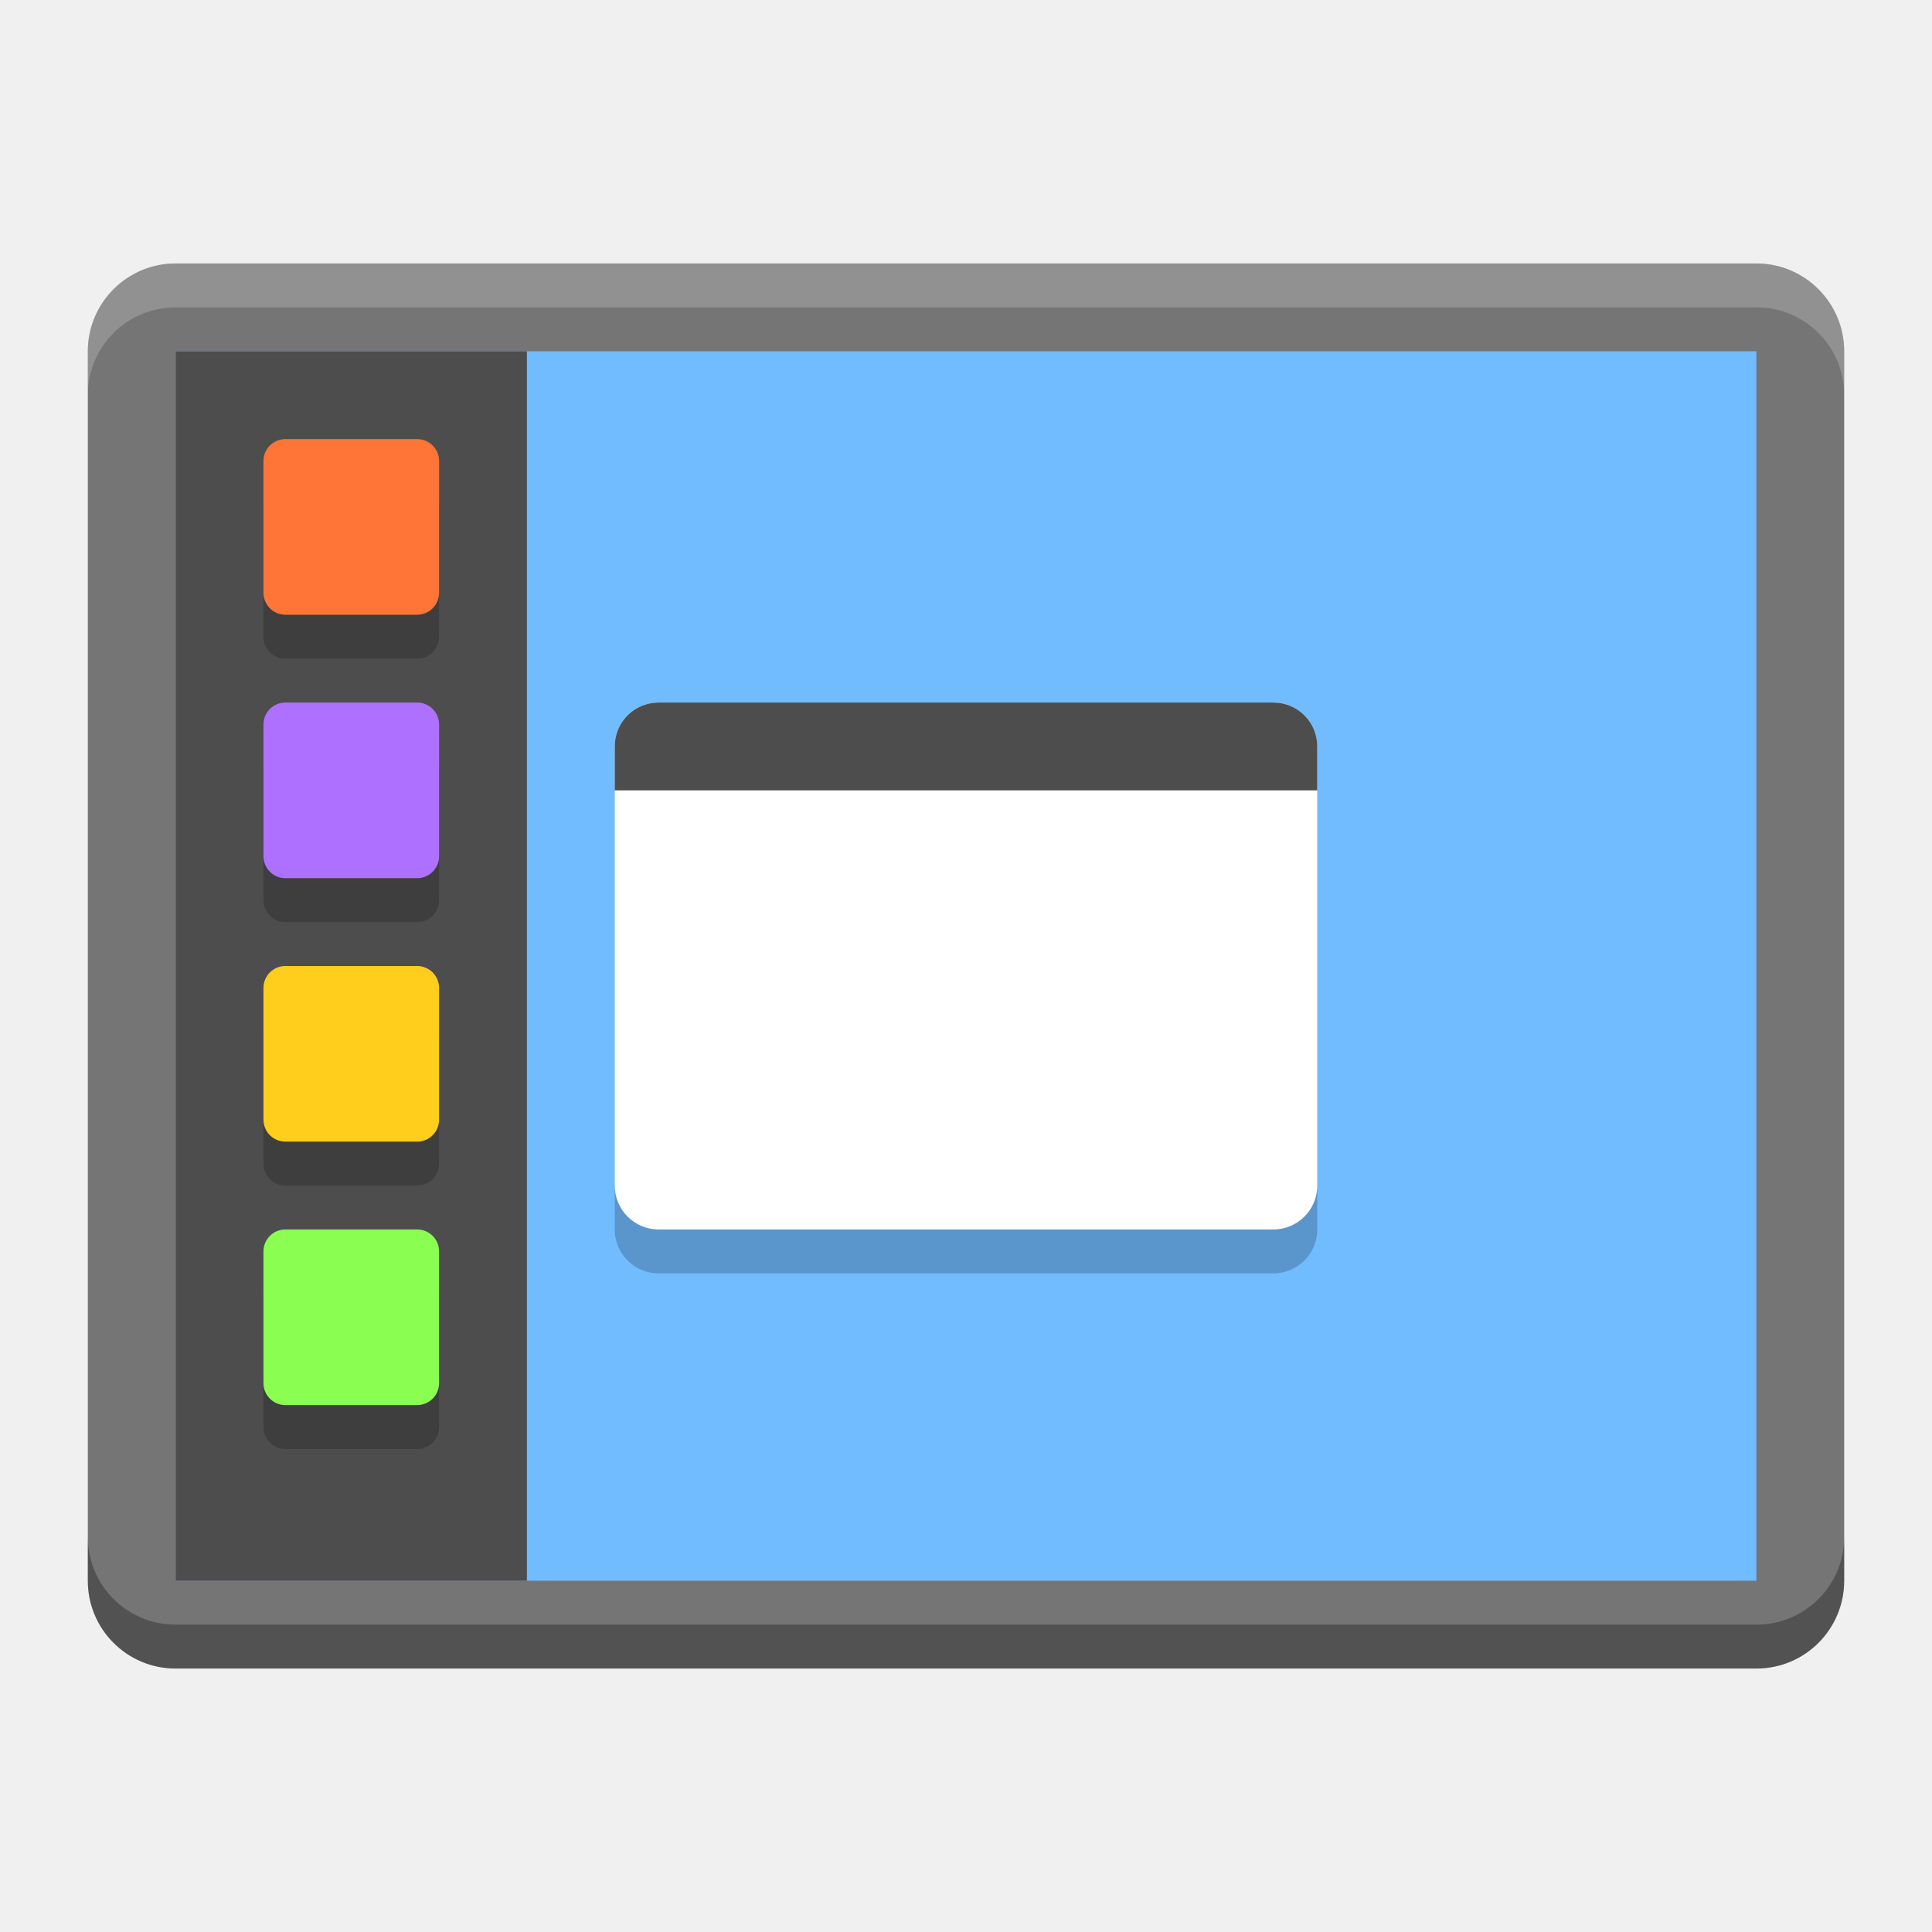
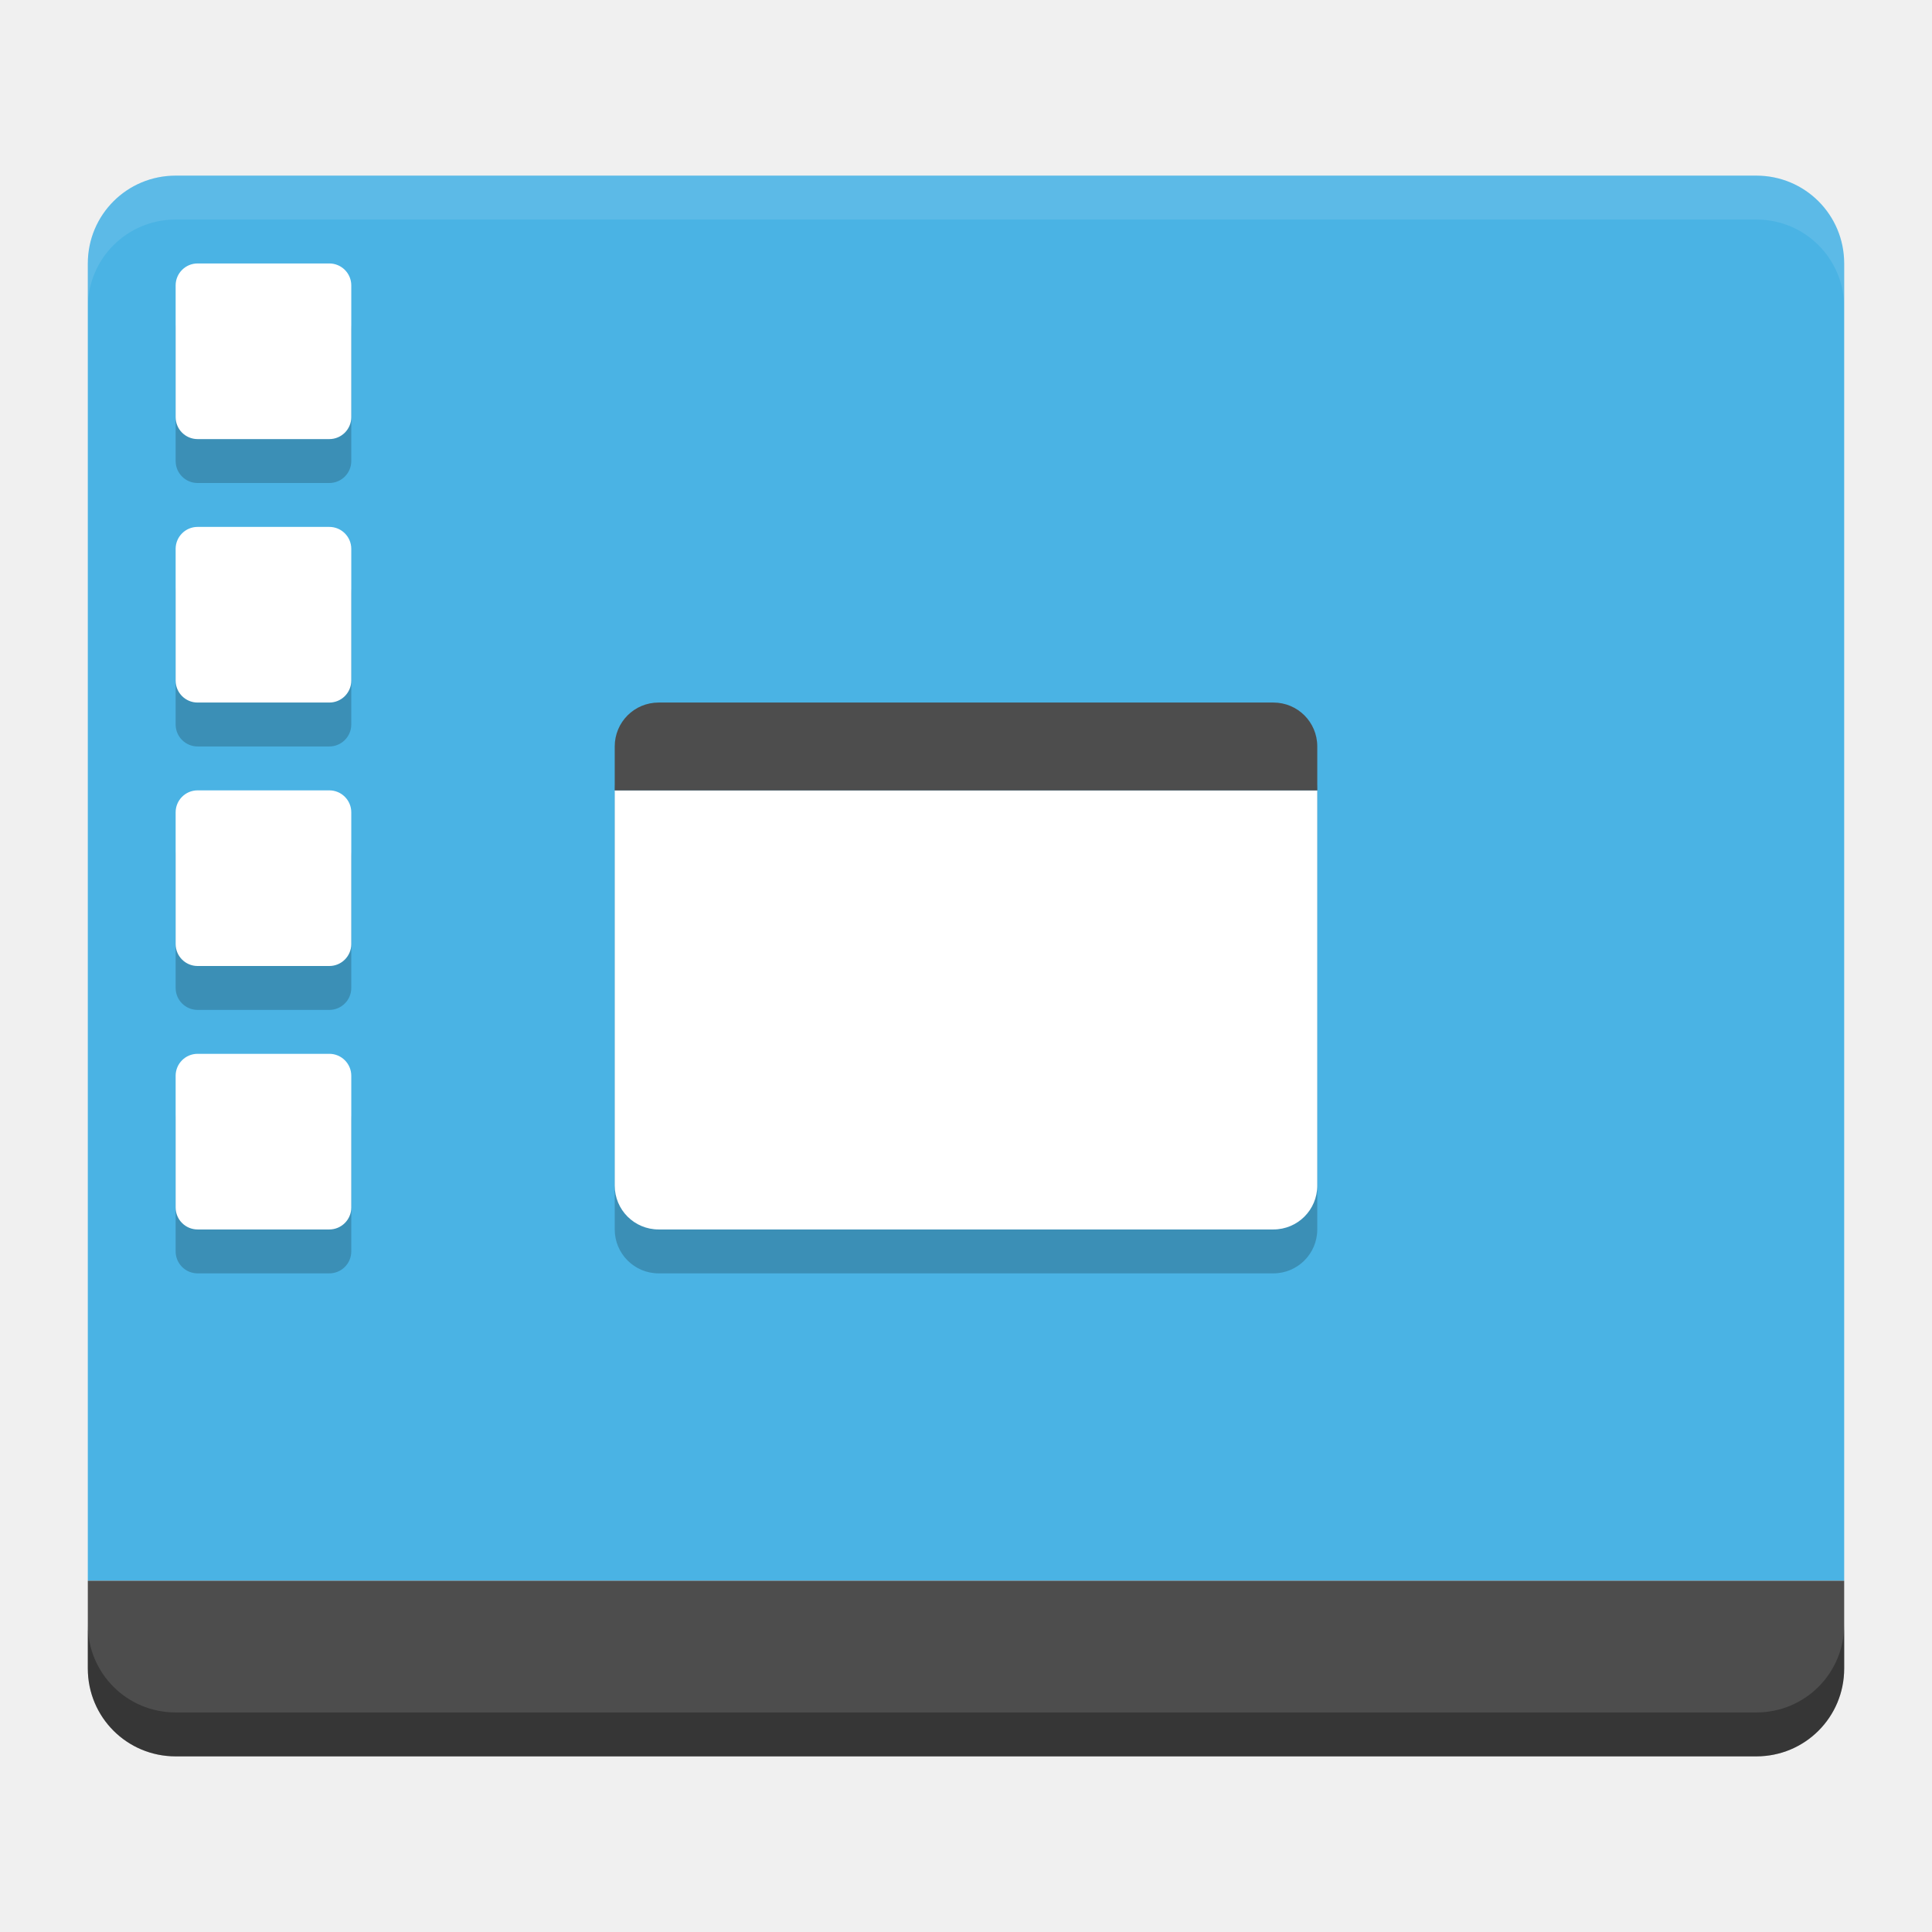
<svg xmlns="http://www.w3.org/2000/svg" viewBox="0 0 22 22" version="1.1" width="22" height="22" id="svg4468">
  <defs id="defs4470" />
-   <g transform="translate(-1,-1)" id="g4359">
-     <rect style="fill:#757575" x="-20" y="-22" width="16" height="20" ry="1" rx="1" transform="matrix(0,-1,-1,0,0,0)" id="rect4203-7" />
-     <rect style="fill:#71bbff;fill-opacity:1" x="-19" y="-21" width="14" height="18" transform="matrix(0,-1,-1,0,0,0)" rx="0" ry="0" id="rect3282" />
-     <path style="opacity:0.2;fill:#ffffff" d="m 3,4 c -0.554,0 -1,0.446 -1,1 L 2,5.5 C 2,4.946 2.446,4.5 3,4.5 l 18,0 c 0.554,0 1,0.446 1,1 l 0,-0.5 c 0,-0.554 -0.446,-1 -1,-1 l -18,0 z" id="rect4414" />
-     <path style="opacity:0.3" d="m 2,18.5 0,0.5 c 0,0.554 0.446,1 1,1 l 18,0 c 0.554,0 1,-0.446 1,-1 l 0,-0.5 c 0,0.554 -0.446,1 -1,1 l -18,0 c -0.554,0 -1,-0.446 -1,-1 z" id="rect4077" />
+   <g transform="translate(-1,-1)" id="g4178">
+     <path style="fill:#4ab3e4" d="M 3,3 C 2.446,3 2,3.446 2,4 L 2,5 2,19 22,19 22,5 22,4 C 22,3.446 21.554,3 21,3 L 3,3 Z" id="rect4203" />
+     <path id="rect3328" d="M 3,21 C 2.446,21 2,20.554 2,20 l 0,-1 20,0 0,1 c 0,0.554 -0.446,1 -1,1 z" style="fill:#4d4d4d" />
+     <path id="path3345" d="M 3,3 C 2.446,3 2,3.446 2,4 l 0,0.5 c 0,-0.554 0.446,-1 1,-1 l 18,0 c 0.554,0 1,0.446 1,1 L 22,4 C 22,3.446 21.554,3 21,3 Z" style="opacity:0.1;fill:#ffffff" />
+     <path id="path4141" d="M 2,19.5 2,20 c 0,0.554 0.446,1 1,1 l 18,0 c 0.554,0 1,-0.446 1,-1 l 0,-0.5 c 0,0.554 -0.446,1 -1,1 l -18,0 c -0.554,0 -1,-0.446 -1,-1 z" style="opacity:0.3;fill:#000000;fill-opacity:1" />
    <rect rx="0.5" ry="0.5" y="9.5" x="8" height="6" width="8" id="rect4229" style="opacity:0.2;fill:#000000;fill-opacity:1;stroke:none;stroke-width:4;stroke-linecap:round;stroke-linejoin:round;stroke-miterlimit:4;stroke-dasharray:none;stroke-opacity:1" />
-     <rect style="opacity:1;fill:#ffffff;fill-opacity:1;stroke:none;stroke-width:4;stroke-linecap:round;stroke-linejoin:round;stroke-miterlimit:4;stroke-dasharray:none;stroke-opacity:1" id="rect4152" width="8" height="6" x="8" y="9" ry="0.5" rx="0.5" />
+     <path style="opacity:1;fill:#ffffff;fill-opacity:1;stroke:none;stroke-width:4;stroke-linecap:round;stroke-linejoin:round;stroke-miterlimit:4;stroke-dasharray:none;stroke-opacity:1" d="m 8,10 0,4.5 C 8,14.777 8.223,15 8.5,15 l 7,0 C 15.777,15 16,14.777 16,14.5 L 16,10 8,10 Z" id="rect4152" />
    <path style="opacity:1;fill:#4d4d4d;fill-opacity:1;stroke:none;stroke-width:4;stroke-linecap:round;stroke-linejoin:round;stroke-miterlimit:4;stroke-dasharray:none;stroke-opacity:1" d="m 8.5,9 7,0 C 15.777,9 16,9.223 16,9.5 L 16,10 8,10 8,9.5 C 8,9.223 8.223,9 8.5,9 Z" id="rect4154" />
-     <rect style="opacity:1;fill:#4d4d4d;fill-opacity:1;stroke:none;stroke-width:4;stroke-linecap:round;stroke-linejoin:round;stroke-miterlimit:4;stroke-dasharray:none;stroke-opacity:1" id="rect4204" width="4" height="14" x="3" y="5" />
-     <g id="g4353" style="opacity:0.2;fill:#000000;fill-opacity:1" transform="translate(0,0.5)">
+     <g id="g4353" style="opacity:0.2;fill:#000000;fill-opacity:1" transform="translate(-1,-1.5)">
      <rect style="opacity:1;fill:#000000;fill-opacity:1;stroke-width:1;stroke-miterlimit:4;stroke-dasharray:none" id="rect4345" width="2" height="2" x="4" y="6" ry="0.25" rx="0.25" />
      <rect rx="0.25" ry="0.25" y="9" x="4" height="2" width="2" id="rect4347" style="opacity:1;fill:#000000;fill-opacity:1;stroke-width:1;stroke-miterlimit:4;stroke-dasharray:none" />
      <rect style="opacity:1;fill:#000000;fill-opacity:1;stroke-width:1;stroke-miterlimit:4;stroke-dasharray:none" id="rect4349" width="2" height="2" x="4" y="12" ry="0.25" rx="0.25" />
      <rect rx="0.25" ry="0.25" y="15" x="4" height="2" width="2" id="rect4351" style="opacity:1;fill:#000000;fill-opacity:1;stroke-width:1;stroke-miterlimit:4;stroke-dasharray:none" />
    </g>
-     <rect style="opacity:1;fill:#ff7537;fill-opacity:1;stroke-width:1;stroke-miterlimit:4;stroke-dasharray:none" id="rect4139" width="2" height="2" x="4" y="6" ry="0.25" rx="0.25" />
-     <rect rx="0.25" ry="0.25" y="9" x="4" height="2" width="2" id="rect4141" style="opacity:1;fill:#ae71ff;fill-opacity:1;stroke-width:1;stroke-miterlimit:4;stroke-dasharray:none" />
-     <rect style="opacity:1;fill:#ffce1d;fill-opacity:1;stroke-width:1;stroke-miterlimit:4;stroke-dasharray:none" id="rect4143" width="2" height="2" x="4" y="12" ry="0.25" rx="0.25" />
-     <rect rx="0.25" ry="0.25" y="15" x="4" height="2" width="2" id="rect4145" style="opacity:1;fill:#8aff51;fill-opacity:1;stroke-width:1;stroke-miterlimit:4;stroke-dasharray:none" />
+     <rect style="opacity:1;fill:#ffffff;fill-opacity:1;stroke-width:1;stroke-miterlimit:4;stroke-dasharray:none" id="rect4139" width="2" height="2" x="3" y="4" ry="0.25" rx="0.25" />
+     <rect rx="0.25" ry="0.25" y="7" x="3" height="2" width="2" id="rect4141" style="opacity:1;fill:#ffffff;fill-opacity:1;stroke-width:1;stroke-miterlimit:4;stroke-dasharray:none" />
+     <rect style="opacity:1;fill:#ffffff;fill-opacity:1;stroke-width:1;stroke-miterlimit:4;stroke-dasharray:none" id="rect4143" width="2" height="2" x="3" y="10" ry="0.25" rx="0.25" />
+     <rect rx="0.25" ry="0.25" y="13" x="3" height="2" width="2" id="rect4145" style="opacity:1;fill:#ffffff;fill-opacity:1;stroke-width:1;stroke-miterlimit:4;stroke-dasharray:none" />
  </g>
</svg>
